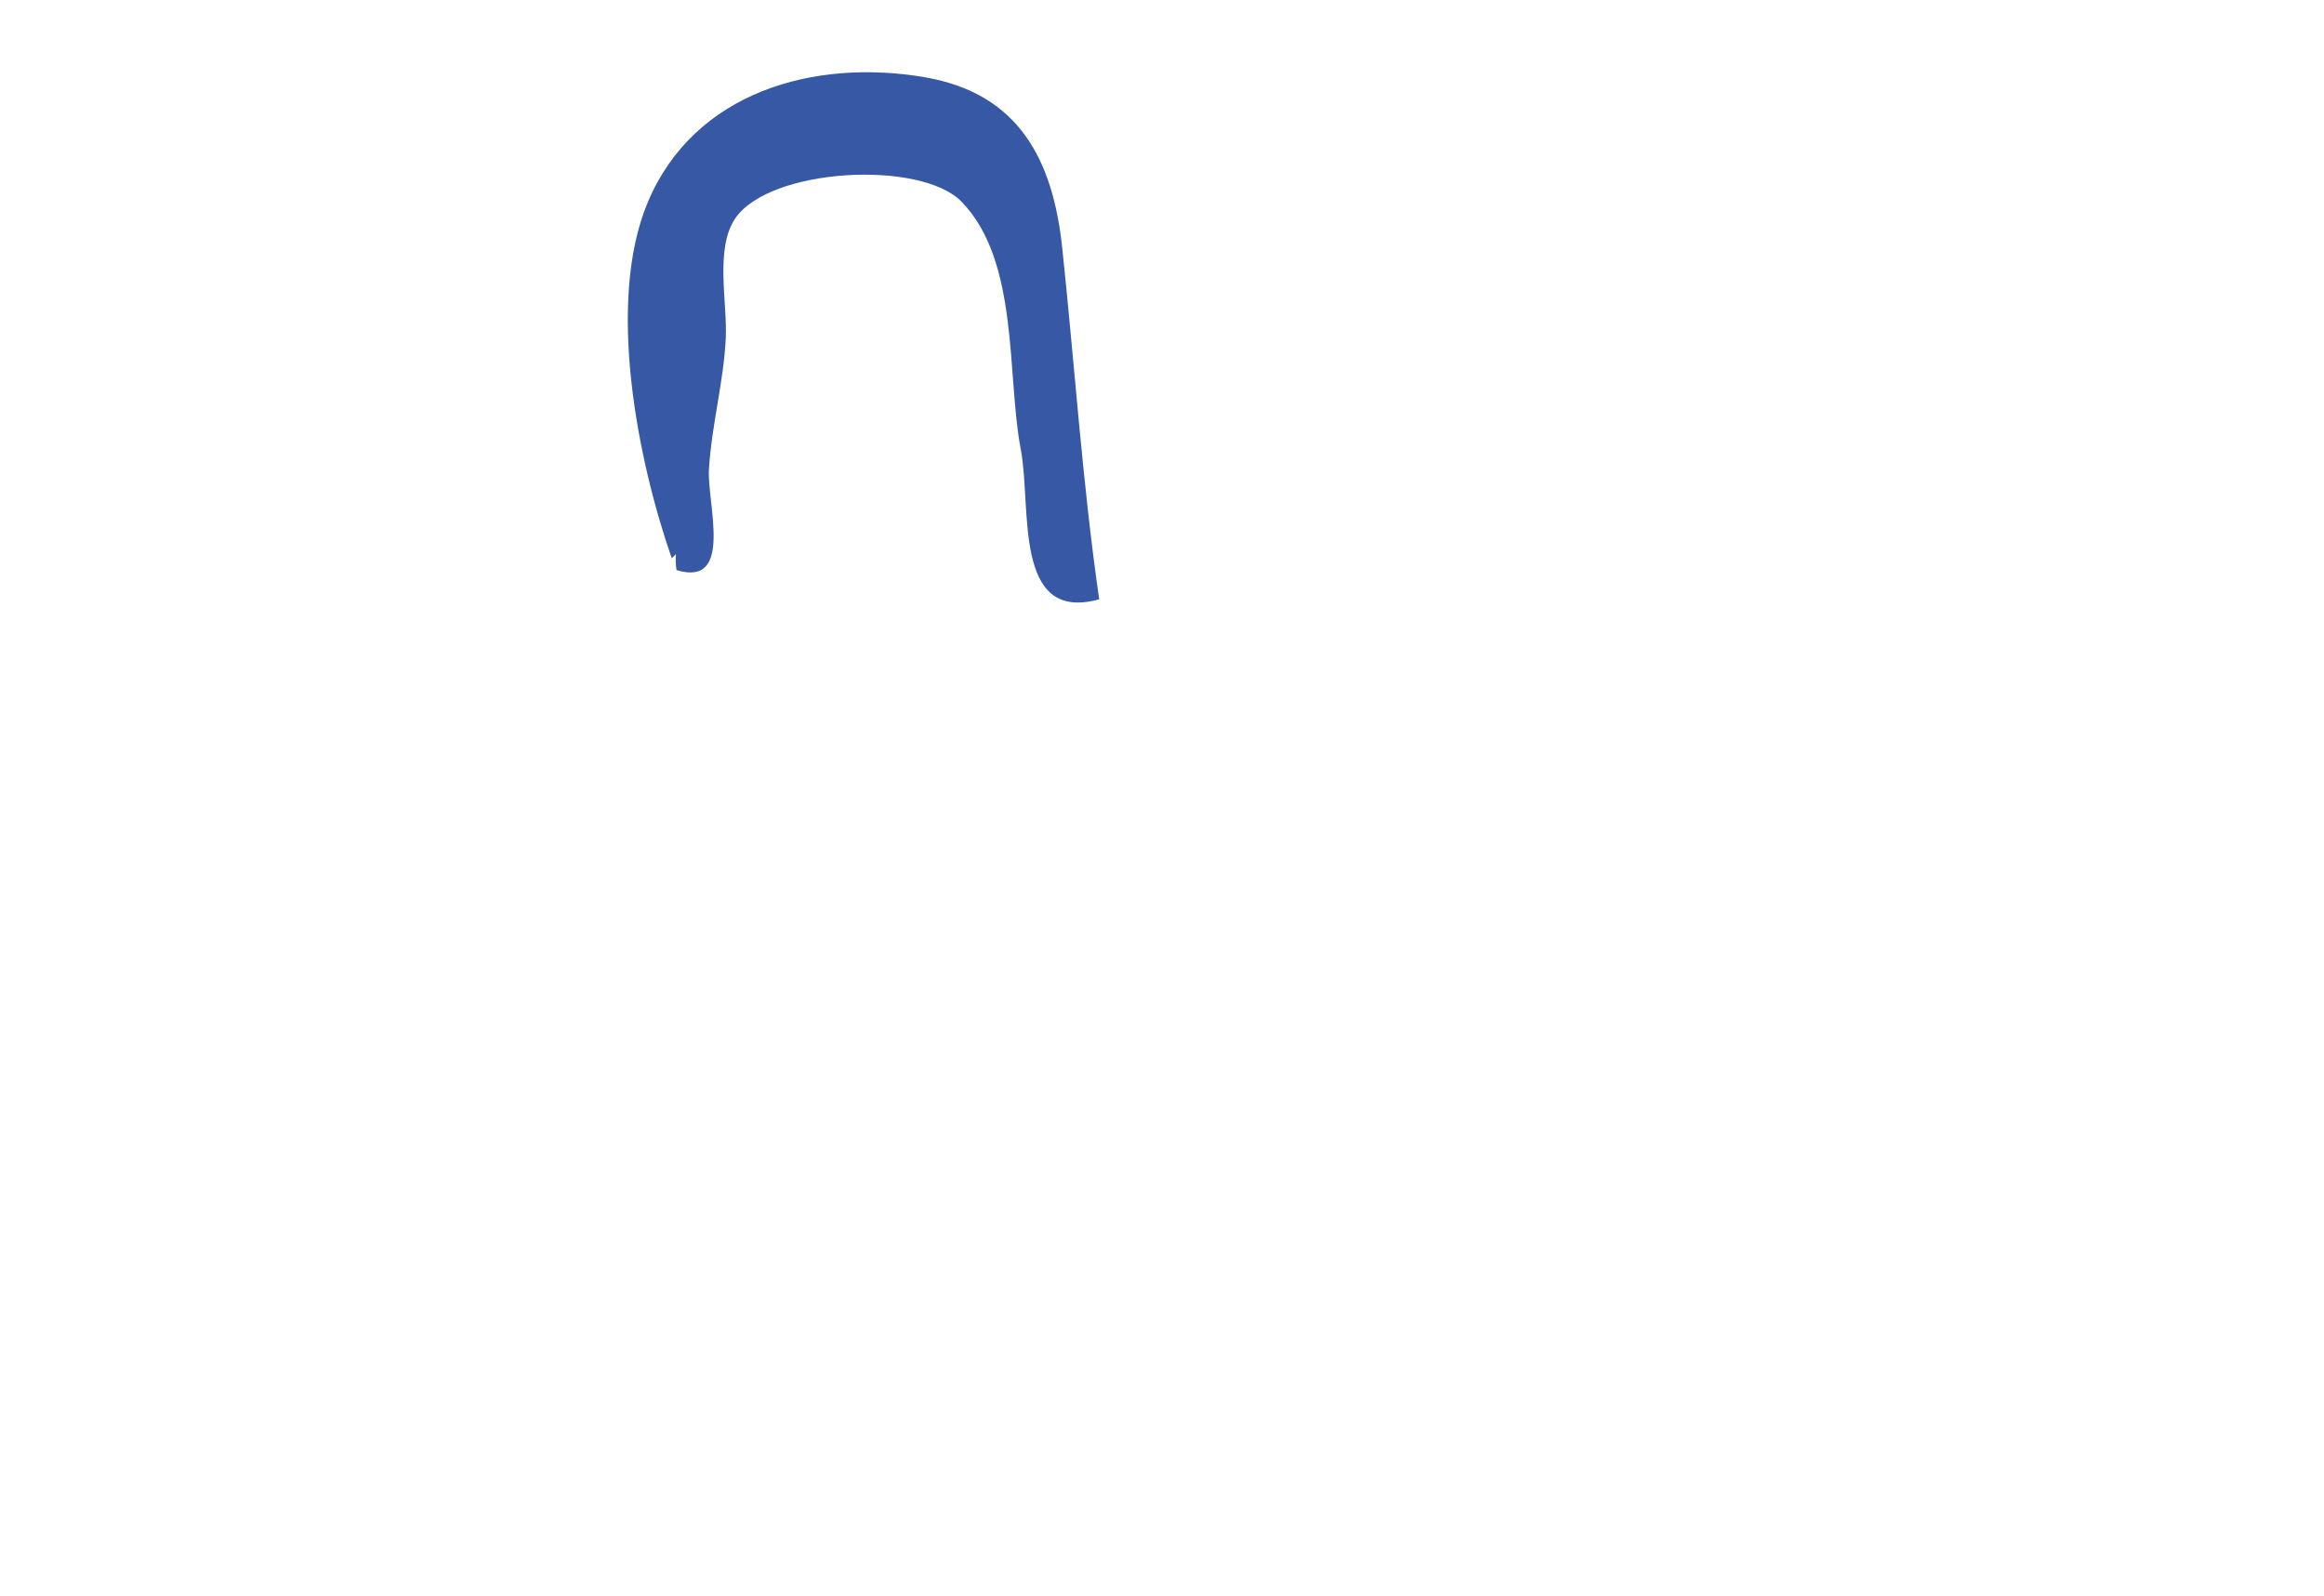
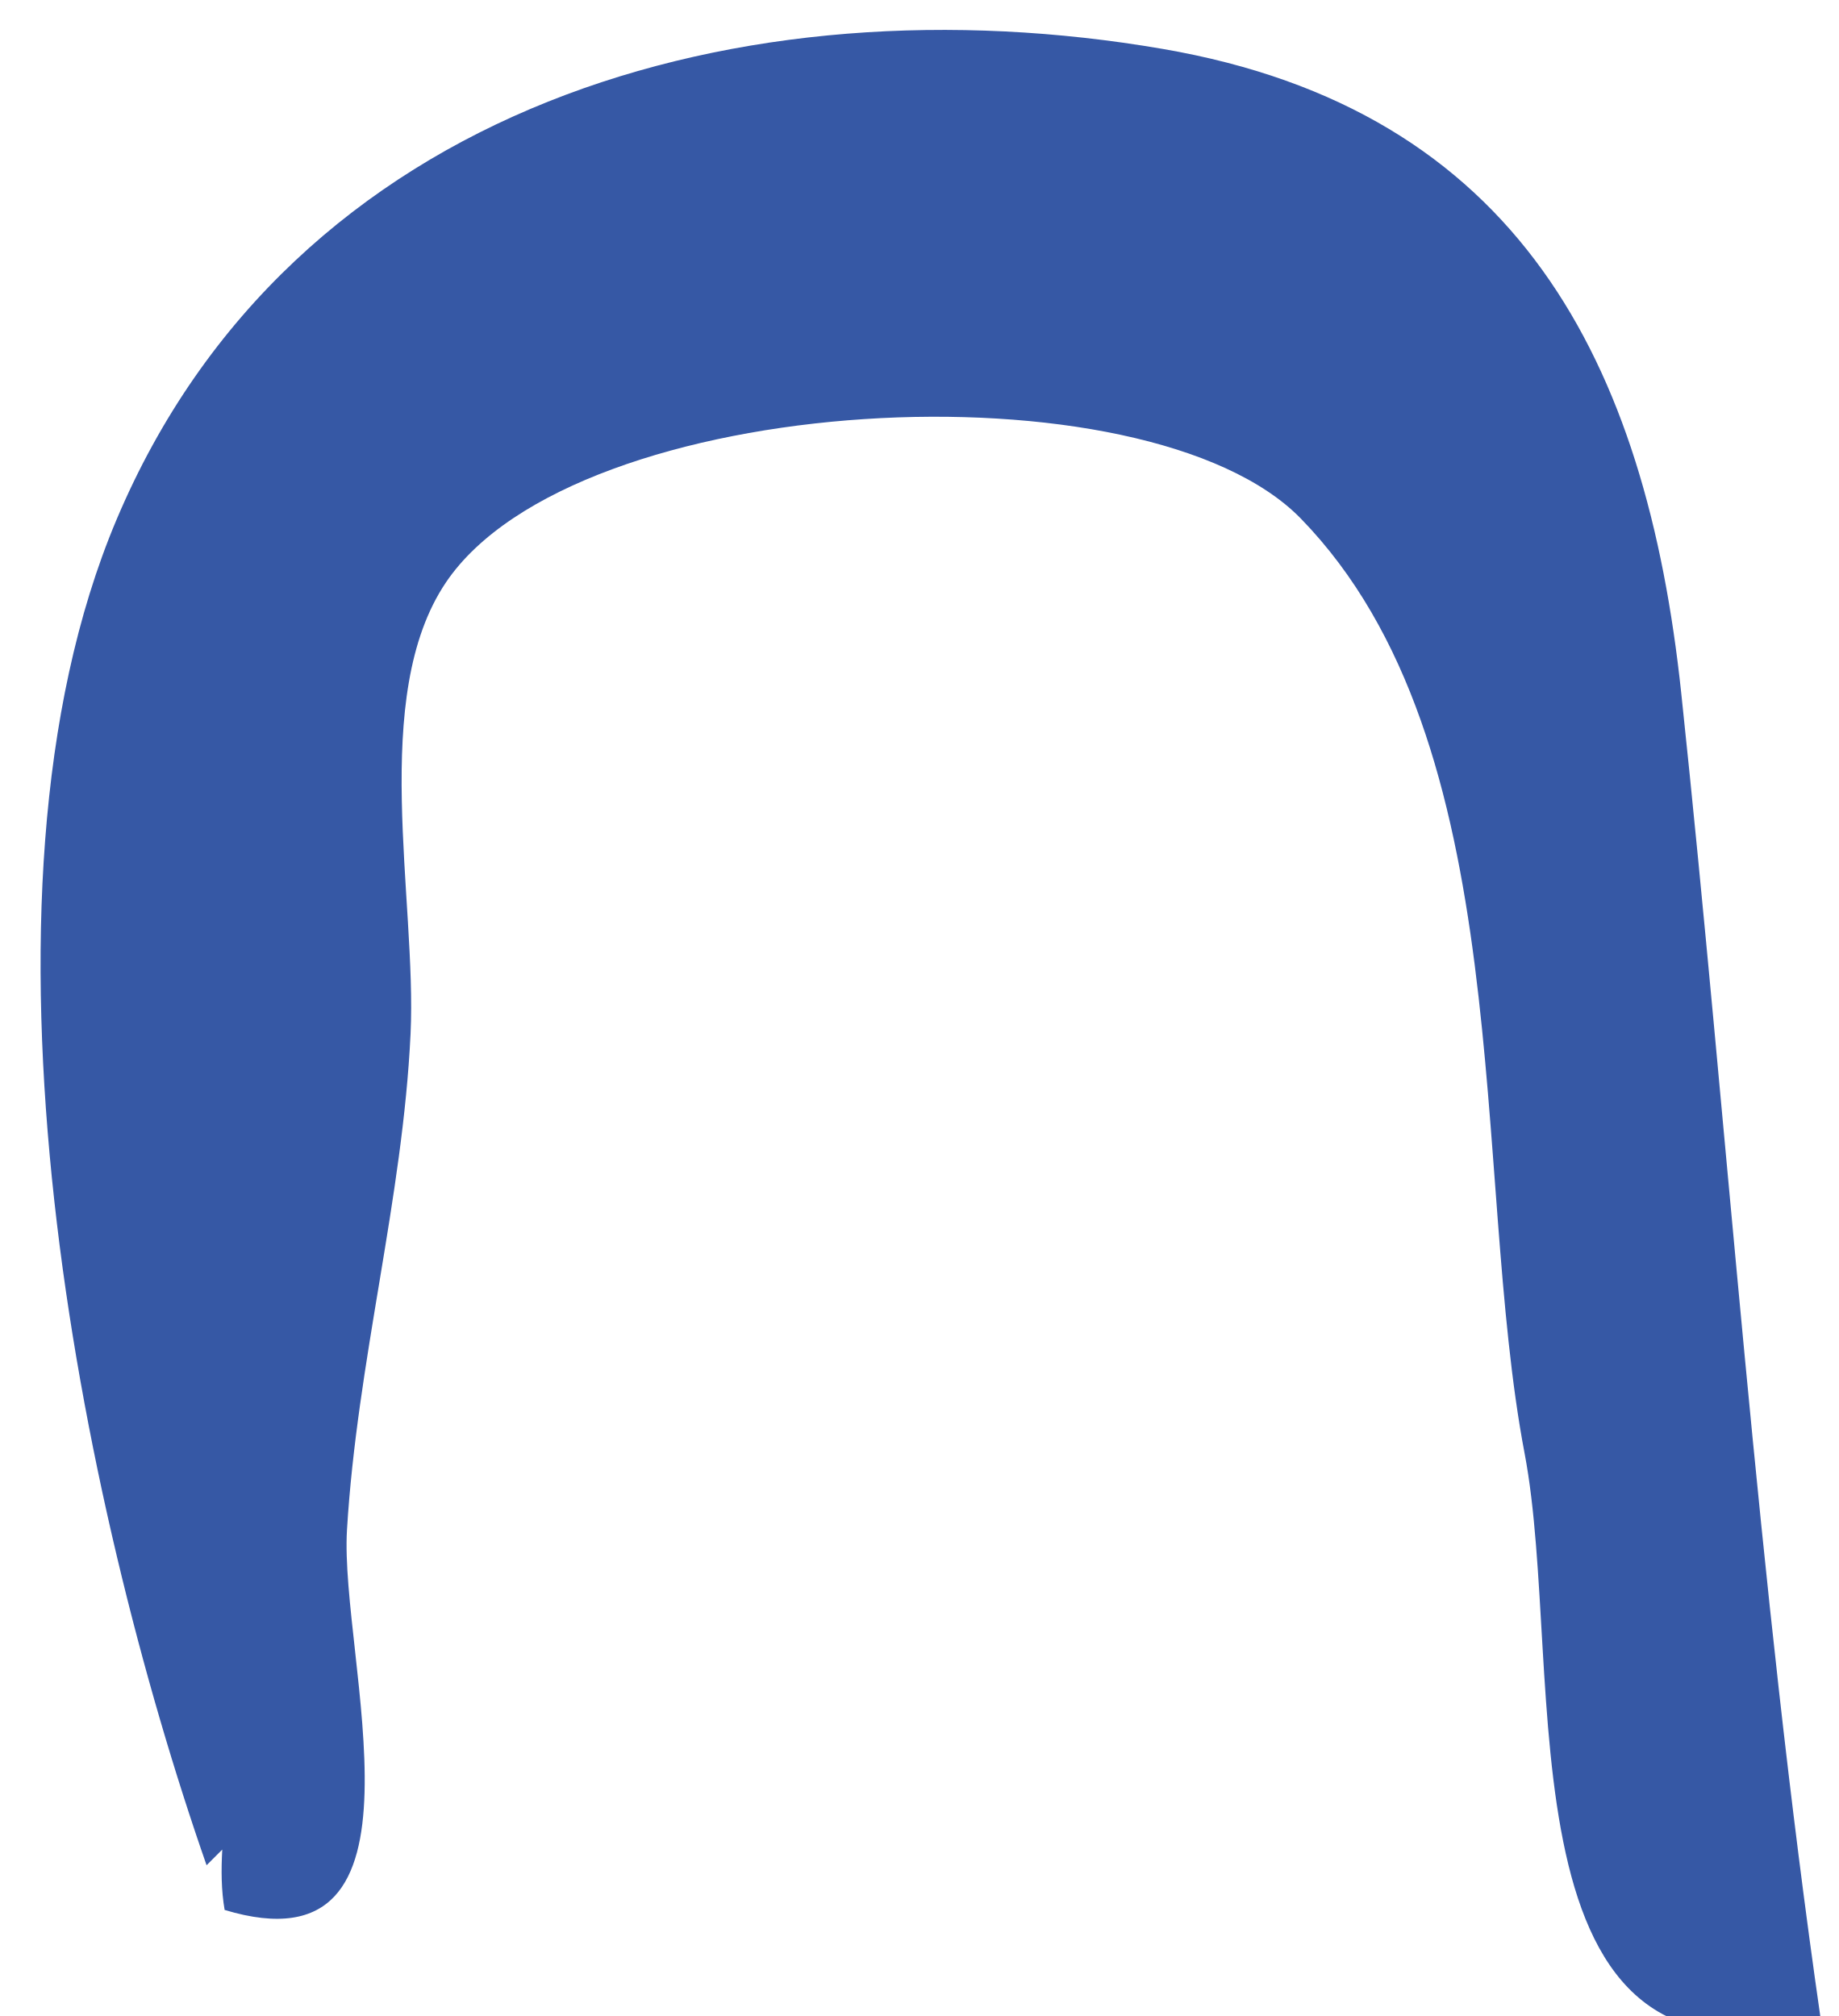
- <svg xmlns="http://www.w3.org/2000/svg" version="1.1" id="Layer_1" x="0px" y="0px" width="1118.67px" height="767.917px" viewBox="-81.333 20.417 1118.67 767.917" enable-background="new -81.333 20.417 1118.67 767.917" xml:space="preserve">
-   <path id="kabel2" clip-path="url(#SVGID_136_)" fill="#3658A5" d="M242.02,289.168                            c-16.026-45.939-31.923-123.037-11.498-171.491c22.334-52.984,79.973-69.247,133.361-60.063                            c45.393,7.808,61.62,40.013,66.09,82.104c5.983,56.355,9.712,113.273,17.798,169.203                            c-41.723,11.531-32.411-44.172-37.759-72.25c-6.836-35.897-0.625-90.464-28.494-119.156                            c-19.639-20.218-92.479-16.379-108.989,8.11c-9.799,14.534-3.699,40.431-4.509,57.544                            c-0.995,21.043-6.815,41.781-8.104,63.242c-0.979,16.338,12.146,56.838-15.594,48.455                            c-0.438-2.527-0.444-5.086-0.303-7.697" />
+ <svg xmlns="http://www.w3.org/2000/svg" version="1.1" id="Layer_1" x="0px" y="0px" width="62mm" height="68mm" viewBox="-81.333 20.417 234.331 257.008" enable-background="new -81.333 20.417 1118.67 767.917" xml:space="preserve">
+   <defs id="defs22" />
+   <path id="kabel2" clip-path="url(#SVGID_136_)" d="m -55.004,258.207 c -16.026,-45.939 -31.923,-123.037 -11.498,-171.491 22.334,-52.984 79.973,-69.247 133.361,-60.063 45.393,7.808 61.62,40.013 66.09,82.104 5.983,56.355 9.712,113.273 17.798,169.203 -41.723,11.531 -32.411,-44.172 -37.759,-72.25 -6.836,-35.897 -0.625,-90.464 -28.494,-119.156 -19.639,-20.218 -92.479,-16.379 -108.989,8.11 -9.799,14.534 -3.699,40.431 -4.509,57.544 -0.995,21.043 -6.815,41.781 -8.104,63.242 -0.979,16.338 12.146,56.838 -15.594,48.455 -0.438,-2.527 -0.444,-5.086 -0.303,-7.697" style="fill:#3658a5" />
</svg>
